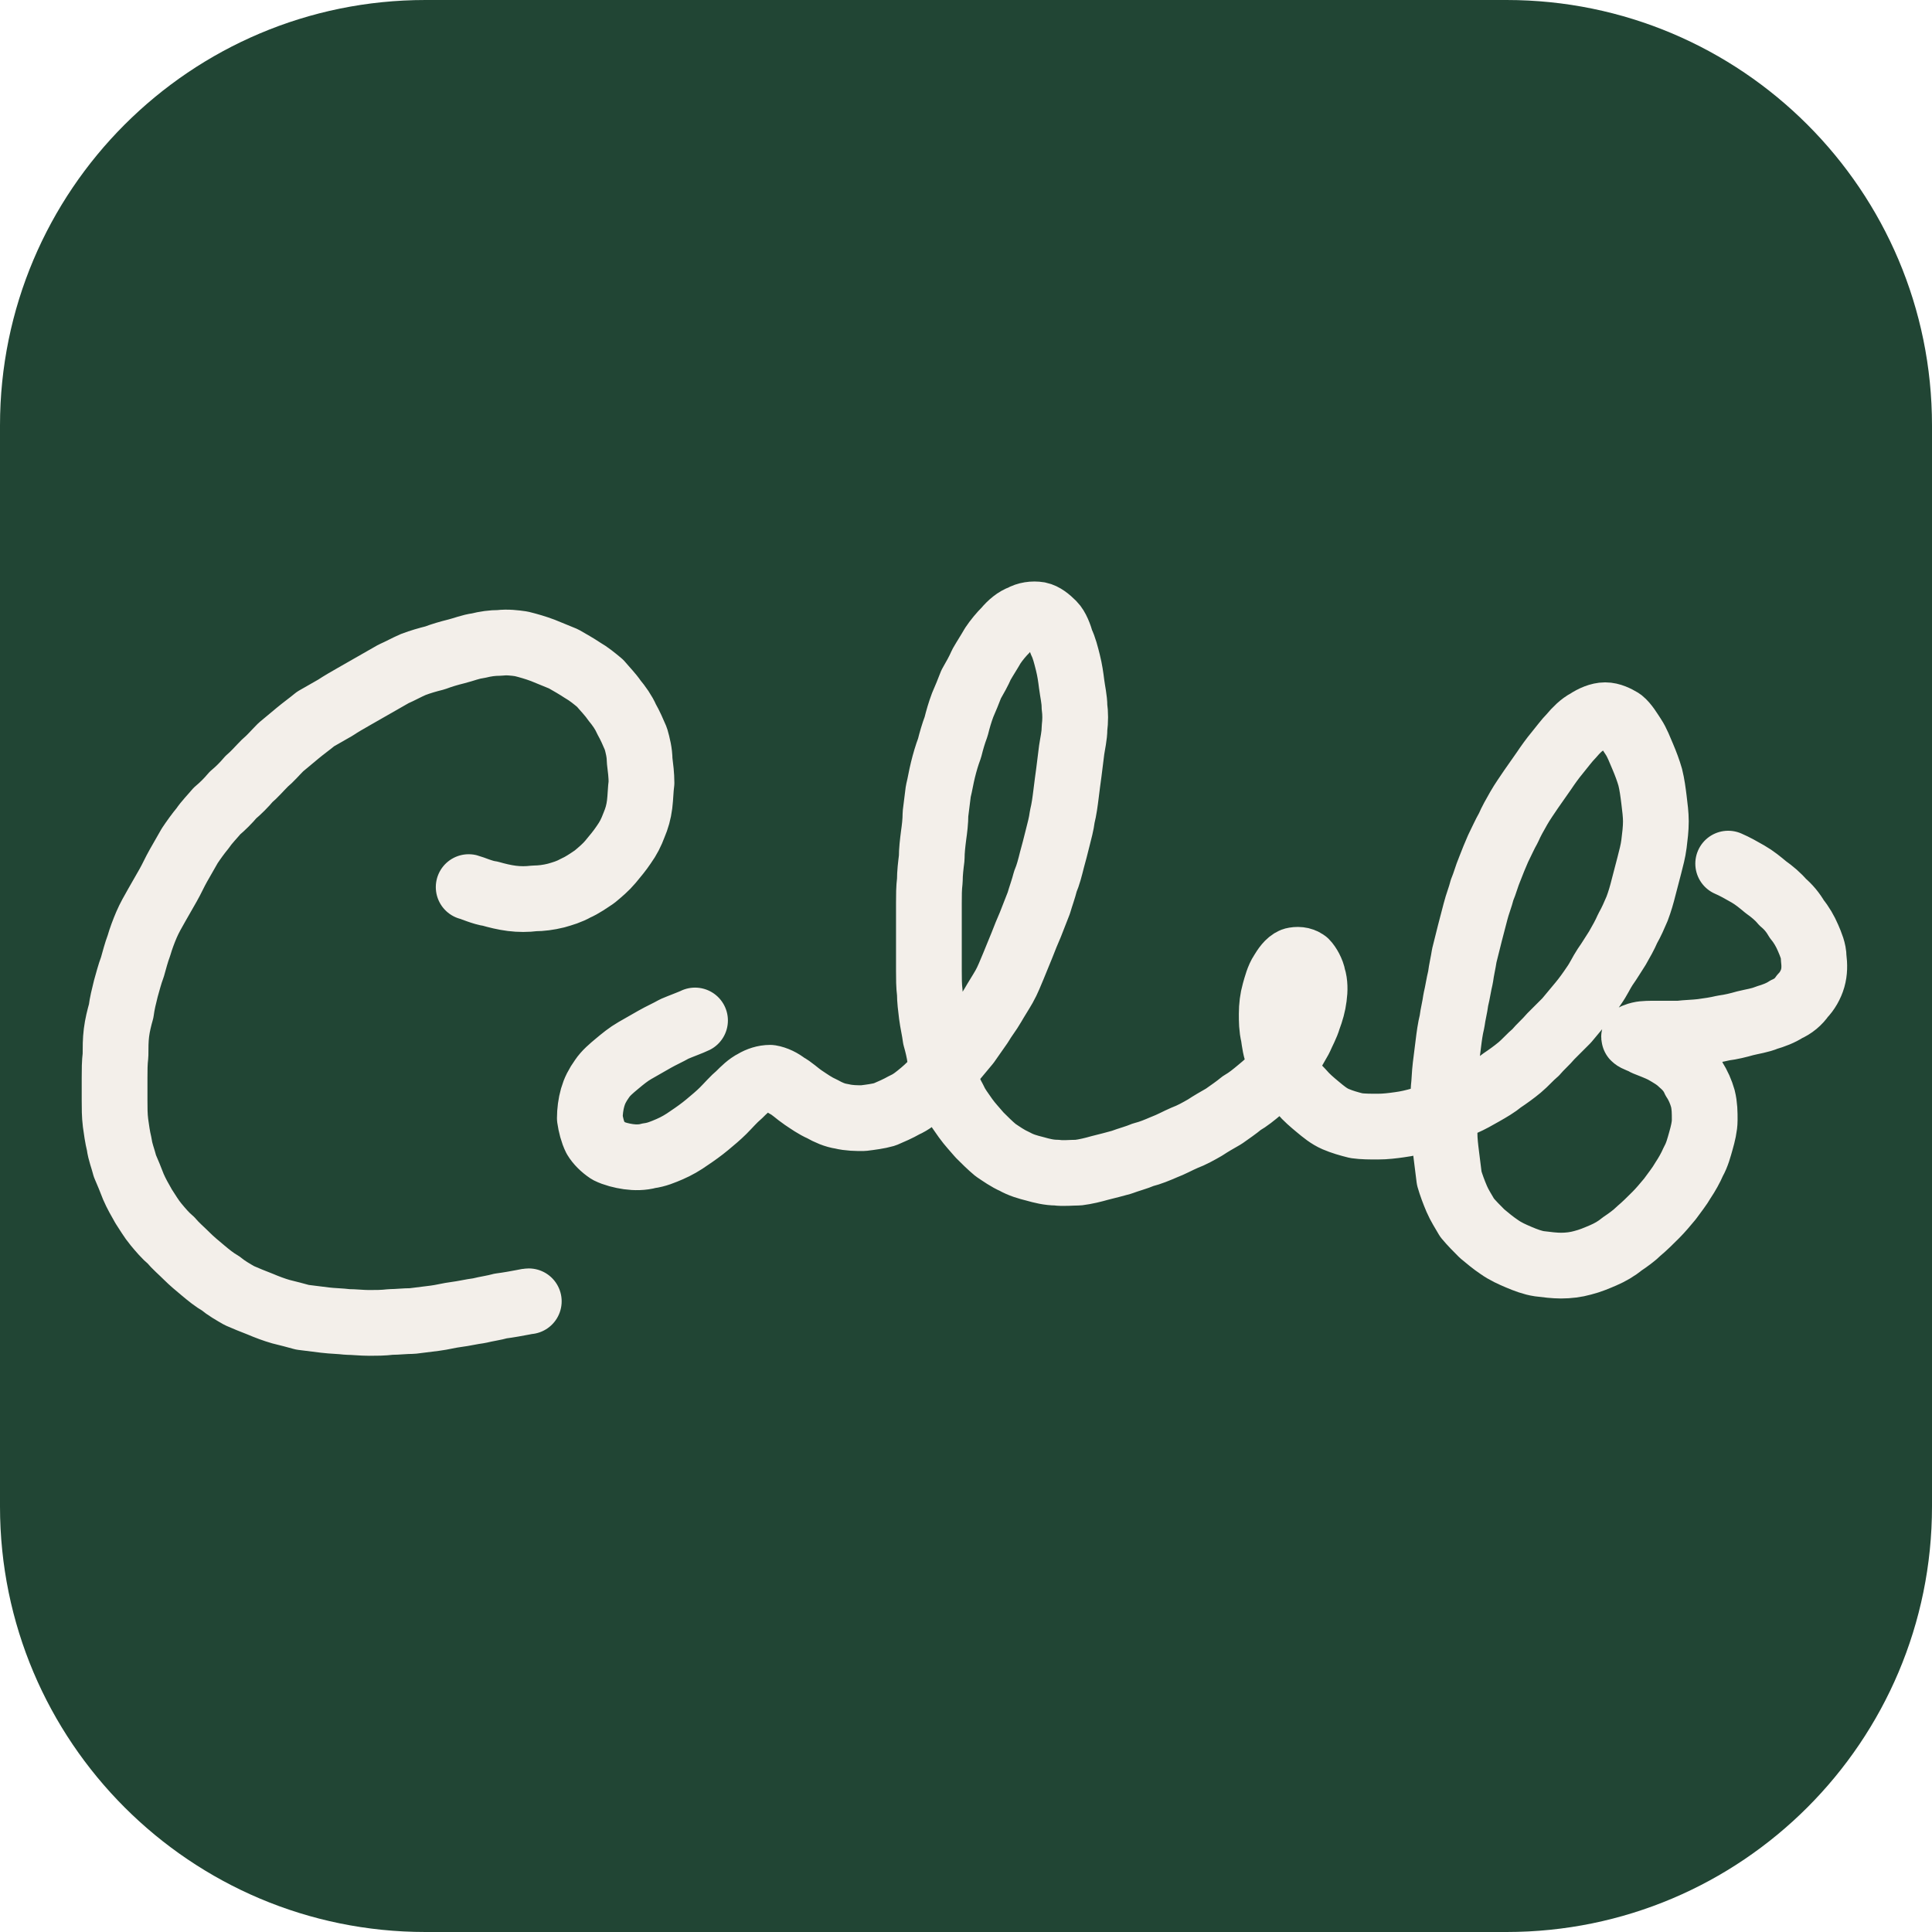
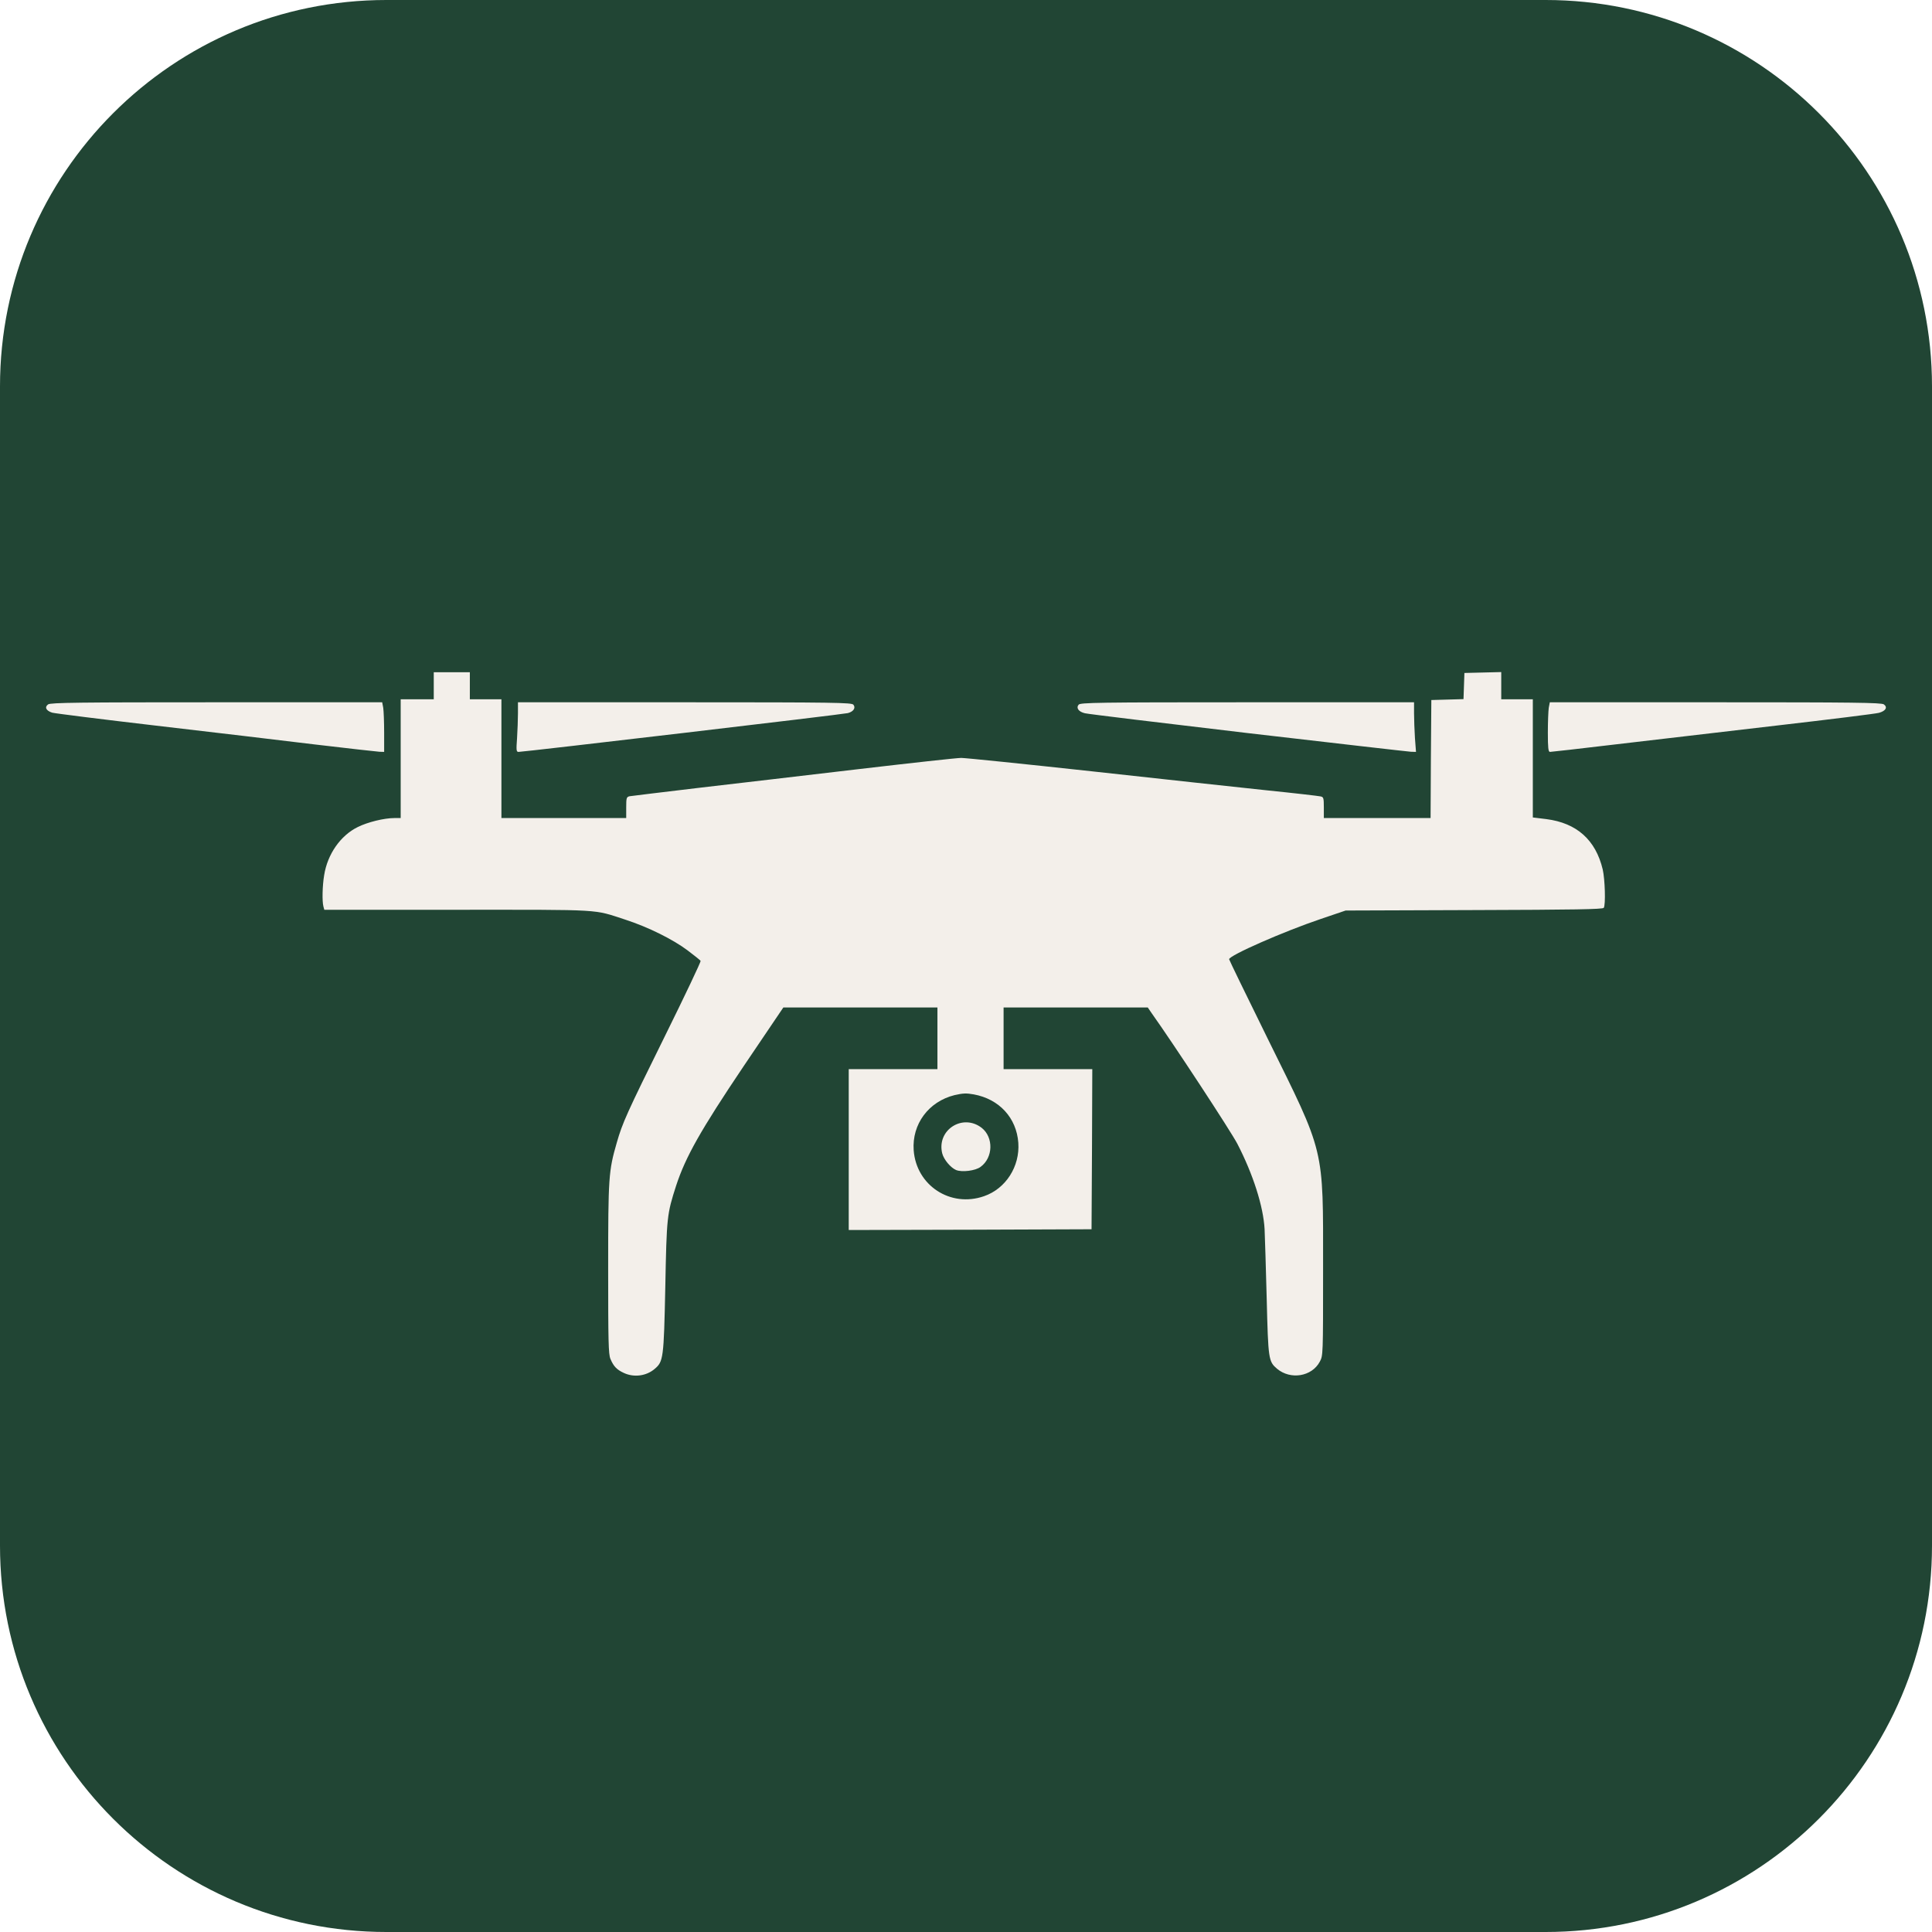
- <svg xmlns="http://www.w3.org/2000/svg" viewBox="91.6 -19.45 205.7 205.7">
-   <rect x="91.6" y="-19.45" width="205.7" height="205.7" rx="45.3" fill="#214534" />
-   <g fill="none" stroke="#F3EFEA" stroke-width="7" stroke-linecap="round" stroke-linejoin="round">
-     <path d="M141.5 75.0C141.9 75.1 143.0 75.6 143.8 75.7C144.5 75.9 145.3 76.1 146.1 76.2C146.9 76.3 147.7 76.3 148.5 76.2C149.2 76.2 150.0 76.1 150.8 75.9C151.5 75.7 152.2 75.5 152.9 75.1C153.6 74.8 154.3 74.3 154.9 73.9C155.5 73.4 156.1 72.9 156.6 72.3C157.1 71.7 157.6 71.1 158.0 70.5C158.5 69.8 158.8 69.2 159.1 68.4C159.4 67.7 159.6 67.0 159.7 66.2C159.8 65.4 159.8 64.6 159.9 63.9C159.9 63.1 159.8 62.3 159.7 61.5C159.7 60.7 159.5 59.9 159.3 59.2C159.0 58.5 158.7 57.8 158.3 57.1C158.0 56.4 157.5 55.7 157.0 55.1C156.6 54.5 156.0 53.9 155.5 53.3C154.9 52.8 154.3 52.3 153.6 51.9C153.0 51.5 152.3 51.1 151.6 50.7C150.9 50.4 150.1 50.1 149.4 49.8C148.6 49.5 147.9 49.3 147.1 49.1C146.4 49.0 145.6 48.9 144.8 49.0C144.0 49.0 143.3 49.1 142.5 49.3C141.7 49.4 141.0 49.7 140.2 49.9C139.4 50.1 138.7 50.3 137.9 50.6C137.1 50.8 136.4 51.0 135.6 51.3C134.9 51.6 134.2 52.0 133.5 52.3C132.8 52.7 132.1 53.1 131.4 53.5C130.7 53.9 130.0 54.3 129.3 54.7C128.6 55.1 127.9 55.5 127.3 55.9C126.6 56.3 125.9 56.7 125.2 57.1C124.6 57.6 123.9 58.1 123.3 58.6C122.7 59.1 122.1 59.6 121.5 60.1C120.9 60.7 120.4 61.3 119.8 61.8C119.2 62.4 118.7 63.0 118.1 63.5C117.6 64.1 117.0 64.7 116.4 65.2C115.9 65.8 115.3 66.4 114.7 66.9C114.2 67.5 113.6 68.1 113.2 68.7C112.7 69.3 112.2 70.0 111.8 70.6C111.4 71.3 111.0 72.0 110.6 72.7C110.2 73.4 109.9 74.1 109.5 74.8C109.1 75.5 108.7 76.2 108.3 76.9C107.9 77.6 107.5 78.3 107.2 79.0C106.9 79.7 106.6 80.5 106.4 81.2C106.1 82.0 105.9 82.8 105.7 83.5C105.4 84.3 105.2 85.1 105.0 85.8C104.8 86.6 104.6 87.4 104.5 88.2C104.3 88.9 104.1 89.7 104.0 90.5C103.9 91.3 103.9 92.1 103.9 92.9C103.8 93.7 103.8 94.5 103.8 95.3C103.8 96.1 103.8 96.9 103.8 97.7C103.8 98.5 103.8 99.3 103.9 100.1C104.0 100.8 104.1 101.6 104.3 102.4C104.4 103.2 104.7 103.9 104.9 104.7C105.2 105.4 105.5 106.1 105.8 106.9C106.1 107.6 106.5 108.3 106.9 109.0C107.3 109.6 107.7 110.3 108.2 110.9C108.7 111.5 109.2 112.1 109.8 112.6C110.3 113.2 110.9 113.7 111.5 114.3C112.0 114.8 112.6 115.3 113.2 115.8C113.8 116.3 114.4 116.8 115.1 117.2C115.7 117.7 116.4 118.1 117.1 118.5C117.8 118.8 118.5 119.1 119.3 119.4C120.0 119.7 120.8 120.0 121.5 120.2C122.3 120.4 123.1 120.6 123.8 120.8C124.6 120.9 125.4 121.0 126.2 121.1C127.0 121.2 127.8 121.2 128.6 121.3C129.3 121.3 130.1 121.4 130.9 121.4C131.6 121.4 132.4 121.4 133.2 121.3C133.9 121.3 134.7 121.2 135.5 121.2C136.3 121.1 137.1 121.0 137.9 120.9C138.7 120.8 139.4 120.6 140.2 120.5C141.0 120.4 141.8 120.2 142.6 120.1C143.4 119.9 144.2 119.8 144.9 119.6C145.7 119.5 146.8 119.3 147.3 119.2C147.8 119.1 147.8 119.1 147.9 119.1" />
-     <path d="M165.6 89.2C165.2 89.4 164.1 89.8 163.4 90.1C162.7 90.5 162.0 90.8 161.3 91.2C160.6 91.6 159.9 92.0 159.2 92.4C158.5 92.8 157.9 93.3 157.3 93.8C156.7 94.3 156.1 94.8 155.7 95.4C155.2 96.1 154.9 96.7 154.7 97.4C154.5 98.1 154.4 98.9 154.4 99.6C154.5 100.3 154.7 101.1 155.0 101.7C155.3 102.2 155.8 102.7 156.4 103.1C157.0 103.4 157.8 103.6 158.5 103.7C159.2 103.8 160.0 103.8 160.7 103.6C161.5 103.5 162.2 103.2 162.9 102.9C163.6 102.6 164.3 102.2 165.0 101.7C165.6 101.3 166.3 100.8 166.9 100.3C167.5 99.8 168.1 99.3 168.6 98.8C169.2 98.2 169.7 97.6 170.3 97.1C170.8 96.6 171.3 96.1 171.9 95.8C172.4 95.5 173.0 95.3 173.6 95.3C174.2 95.4 174.8 95.7 175.3 96.1C175.9 96.4 176.5 97.0 177.1 97.4C177.7 97.8 178.4 98.3 179.1 98.6C179.8 99.0 180.5 99.3 181.2 99.4C182.0 99.6 182.8 99.6 183.5 99.6C184.3 99.5 185.1 99.4 185.8 99.2C186.5 98.9 187.2 98.6 187.9 98.2C188.6 97.9 189.2 97.4 189.8 96.9C190.4 96.4 191.0 95.8 191.5 95.2C192.1 94.7 192.6 94.0 193.1 93.4C193.6 92.8 194.1 92.2 194.6 91.6C195.1 90.9 195.5 90.3 196.0 89.6C196.4 88.9 196.9 88.3 197.3 87.6C197.7 86.9 198.1 86.3 198.5 85.6C198.9 84.9 199.2 84.1 199.5 83.4C199.8 82.7 200.1 81.9 200.4 81.2C200.7 80.4 201.0 79.7 201.3 79.0C201.6 78.2 201.9 77.5 202.2 76.7C202.4 76.0 202.7 75.2 202.9 74.4C203.2 73.7 203.4 72.9 203.6 72.1C203.8 71.4 204.0 70.6 204.2 69.8C204.4 69.0 204.6 68.3 204.7 67.5C204.9 66.7 205.0 65.9 205.1 65.1C205.2 64.3 205.3 63.5 205.4 62.8C205.5 62.0 205.6 61.2 205.7 60.4C205.8 59.7 206.0 58.9 206.0 58.1C206.1 57.3 206.1 56.5 206.0 55.8C206.0 55.0 205.8 54.2 205.7 53.4C205.6 52.6 205.5 51.9 205.3 51.1C205.1 50.3 204.9 49.5 204.6 48.9C204.4 48.2 204.1 47.4 203.7 47.0C203.2 46.5 202.7 46.1 202.2 46.0C201.6 45.9 200.9 46.0 200.4 46.3C199.8 46.5 199.2 47.0 198.7 47.6C198.2 48.1 197.7 48.7 197.3 49.3C196.9 50.0 196.5 50.6 196.1 51.3C195.8 52.0 195.4 52.7 195.0 53.4C194.7 54.2 194.4 54.9 194.1 55.6C193.8 56.4 193.6 57.1 193.4 57.9C193.1 58.7 192.9 59.4 192.7 60.2C192.4 61.0 192.2 61.7 192.0 62.5C191.8 63.3 191.7 64.0 191.5 64.8C191.4 65.6 191.3 66.4 191.2 67.2C191.2 68.0 191.1 68.8 191.0 69.5C190.9 70.3 190.8 71.1 190.8 71.9C190.7 72.7 190.6 73.5 190.6 74.3C190.5 75.1 190.5 75.9 190.5 76.7C190.5 77.5 190.5 78.3 190.5 79.1C190.5 79.9 190.5 80.7 190.5 81.5C190.5 82.3 190.5 83.1 190.5 83.9C190.5 84.7 190.5 85.5 190.6 86.3C190.6 87.0 190.7 87.8 190.8 88.6C190.9 89.4 191.1 90.2 191.2 91.0C191.4 91.7 191.6 92.5 191.7 93.3C191.9 94.0 192.1 94.8 192.3 95.6C192.5 96.3 192.8 97.0 193.2 97.7C193.5 98.4 194.0 99.0 194.4 99.6C194.9 100.3 195.4 100.8 195.9 101.4C196.4 101.9 197.0 102.5 197.6 103.0C198.2 103.4 198.9 103.9 199.6 104.2C200.3 104.6 201.0 104.8 201.8 105.0C202.5 105.2 203.3 105.4 204.1 105.4C204.8 105.5 205.6 105.4 206.4 105.4C207.2 105.3 208.0 105.1 208.7 104.9C209.5 104.7 210.3 104.5 211.0 104.3C211.8 104.0 212.6 103.8 213.3 103.5C214.1 103.3 214.8 103.0 215.5 102.7C216.3 102.4 217.0 102.0 217.7 101.7C218.5 101.4 219.2 101.0 219.9 100.6C220.5 100.2 221.2 99.8 221.9 99.4C222.6 98.9 223.2 98.5 223.8 98.0C224.5 97.6 225.1 97.1 225.7 96.6C226.3 96.1 226.9 95.6 227.4 95.0C227.9 94.5 228.4 93.8 228.8 93.2C229.2 92.5 229.6 91.8 230.0 91.1C230.3 90.4 230.7 89.7 230.9 89.0C231.2 88.2 231.4 87.5 231.5 86.7C231.6 86.0 231.6 85.2 231.4 84.6C231.3 84.0 230.9 83.3 230.6 83.0C230.2 82.7 229.7 82.7 229.3 82.8C228.8 83.0 228.4 83.6 228.1 84.1C227.7 84.7 227.5 85.5 227.3 86.2C227.1 86.9 227.0 87.7 227.0 88.5C227.0 89.2 227.0 90.0 227.2 90.8C227.3 91.5 227.4 92.3 227.7 93.0C228.0 93.7 228.3 94.4 228.7 95.0C229.1 95.6 229.6 96.2 230.2 96.8C230.7 97.4 231.3 97.9 231.9 98.4C232.5 98.9 233.1 99.4 233.8 99.7C234.5 100.0 235.2 100.2 236.0 100.4C236.7 100.5 237.5 100.5 238.3 100.5C239.1 100.5 239.9 100.4 240.6 100.3C241.4 100.2 242.2 100.0 242.9 99.8C243.7 99.6 244.4 99.3 245.2 99.0C245.9 98.7 246.7 98.4 247.4 98.0C248.1 97.7 248.8 97.3 249.5 96.9C250.2 96.5 250.9 96.1 251.5 95.6C252.1 95.2 252.8 94.7 253.4 94.2C254.0 93.7 254.5 93.1 255.1 92.6C255.6 92.0 256.2 91.5 256.7 90.9C257.3 90.3 257.8 89.8 258.4 89.2C258.9 88.6 259.4 88.0 259.9 87.4C260.4 86.8 260.9 86.1 261.3 85.5C261.8 84.8 262.1 84.1 262.5 83.5C263.0 82.8 263.4 82.1 263.8 81.5C264.2 80.8 264.6 80.1 264.9 79.4C265.3 78.7 265.6 78.0 265.9 77.3C266.2 76.5 266.4 75.8 266.6 75.0C266.8 74.2 267.0 73.5 267.2 72.7C267.4 71.9 267.6 71.2 267.7 70.4C267.8 69.6 267.9 68.8 267.9 68.0C267.9 67.3 267.8 66.5 267.7 65.7C267.6 64.9 267.5 64.1 267.3 63.3C267.1 62.6 266.8 61.8 266.5 61.1C266.2 60.4 265.9 59.6 265.5 59.0C265.1 58.4 264.7 57.7 264.2 57.3C263.7 57.0 263.1 56.7 262.5 56.7C261.9 56.7 261.2 57.0 260.6 57.4C260.0 57.7 259.4 58.3 258.9 58.9C258.4 59.4 257.9 60.1 257.4 60.7C256.9 61.3 256.4 62.0 256.0 62.6C255.5 63.3 255.1 63.9 254.6 64.6C254.2 65.2 253.7 65.9 253.3 66.6C252.9 67.3 252.5 68.0 252.2 68.7C251.8 69.4 251.5 70.1 251.1 70.9C250.8 71.6 250.5 72.3 250.2 73.1C249.9 73.8 249.7 74.6 249.4 75.3C249.2 76.1 248.9 76.8 248.7 77.6C248.5 78.4 248.3 79.1 248.1 79.9C247.9 80.7 247.7 81.5 247.5 82.3C247.4 83.0 247.2 83.8 247.1 84.6C246.9 85.4 246.8 86.2 246.6 87.0C246.5 87.8 246.3 88.5 246.2 89.3C246.0 90.1 245.9 90.9 245.8 91.7C245.7 92.5 245.6 93.3 245.5 94.1C245.4 94.9 245.4 95.7 245.3 96.5C245.3 97.3 245.3 98.1 245.3 98.9C245.3 99.7 245.3 100.5 245.4 101.2C245.4 102.0 245.5 102.8 245.6 103.6C245.7 104.4 245.8 105.2 245.9 106.0C246.1 106.7 246.4 107.5 246.7 108.2C247.0 108.9 247.4 109.5 247.8 110.2C248.3 110.8 248.8 111.3 249.4 111.9C250.0 112.4 250.6 112.9 251.2 113.3C251.9 113.8 252.6 114.1 253.3 114.4C254.0 114.7 254.8 115.0 255.5 115.1C256.3 115.2 257.1 115.3 257.8 115.3C258.6 115.3 259.4 115.2 260.1 115.0C260.9 114.8 261.6 114.5 262.3 114.2C263.0 113.9 263.7 113.5 264.3 113.0C264.9 112.6 265.6 112.1 266.1 111.6C266.7 111.1 267.3 110.5 267.9 109.9C268.4 109.4 268.9 108.8 269.4 108.2C269.9 107.5 270.4 106.9 270.8 106.2C271.2 105.6 271.6 104.9 271.9 104.2C272.3 103.5 272.5 102.7 272.7 102.0C272.9 101.3 273.1 100.5 273.1 99.8C273.1 99.0 273.1 98.3 272.9 97.5C272.7 96.8 272.4 96.1 272.0 95.5C271.7 94.8 271.2 94.2 270.6 93.7C270.1 93.2 269.4 92.8 268.7 92.4C268.1 92.1 267.3 91.8 266.8 91.6C266.3 91.3 265.8 91.2 265.6 91.0C265.5 90.9 265.8 90.8 266.2 90.7C266.6 90.6 267.3 90.6 268.0 90.6C268.7 90.6 269.6 90.6 270.4 90.6C271.2 90.5 272.0 90.5 272.8 90.4C273.5 90.3 274.3 90.2 275.1 90.0C275.9 89.9 276.7 89.7 277.4 89.5C278.2 89.3 279.0 89.2 279.7 88.9C280.4 88.7 281.2 88.4 281.8 88.0C282.5 87.7 283.1 87.2 283.5 86.6C284.0 86.1 284.4 85.4 284.6 84.7C284.8 84.0 284.8 83.3 284.7 82.5C284.7 81.8 284.4 81.1 284.1 80.4C283.8 79.7 283.4 79.0 282.9 78.4C282.5 77.7 282.0 77.1 281.4 76.6C280.9 76.0 280.3 75.5 279.6 75.0C279.0 74.5 278.4 74.0 277.7 73.6C277.0 73.2 276.3 72.8 275.6 72.5" />
-   </g>
+ <svg xmlns="http://www.w3.org/2000/svg" viewBox="0 0 1285 1285">
+   <rect width="1285" height="1285" rx="257" fill="#214534" />
+   <path transform="translate(30.5 447.1)" fill="#F3EFEA" fill-rule="evenodd" d="M384.5 466.1C379.7 463.9 377.6 461.7 375.5 456.7C374.2 453.6 374.0 445.2 374.0 396.7C374.0 335.8 374.3 331.7 379.7 313.0C383.5 299.7 386.2 293.7 411.9 241.7C425.2 214.8 435.8 192.4 435.5 192.0C435.2 191.5 431.3 188.4 426.8 185.0C417.1 177.7 400.6 169.5 385.5 164.6C363.7 157.5 371.6 158.0 273.9 158.0L185.2 158.0L184.6 155.8C183.7 152.3 183.9 142.2 185.1 135.0C187.3 121.0 196.0 108.6 207.4 103.0C214.0 99.7 225.0 97.0 231.8 97.0L236.0 97.0L236.0 57.5L236.0 18.0L247.0 18.0L258.0 18.0L258.0 9.0L258.0 0.0L270.0 0.0L282.0 0.0L282.0 9.0L282.0 18.0L292.5 18.0L303.0 18.0L303.0 57.5L303.0 97.0L344.5 97.0L386.0 97.0L386.0 90.0C386.0 83.6 386.2 83.0 388.2 82.5C389.5 82.3 409.9 79.8 433.5 77.0C457.1 74.3 505.1 68.6 540.2 64.5C575.2 60.4 606.0 57.0 608.8 57.0C611.5 57.0 650.6 61.0 695.6 65.9C740.7 70.9 792.8 76.5 811.5 78.5C830.2 80.4 846.5 82.3 847.8 82.6C849.8 83.0 850.0 83.6 850.0 90.0L850.0 97.0L885.5 97.0L921.0 97.0L921.2 57.8L921.5 18.5L932.2 18.2L942.9 17.9L943.2 9.2L943.5 0.5L955.8 0.2L968.0 -0.1L968.0 9.0L968.0 18.0L978.5 18.0L989.0 18.0L989.0 57.3L989.0 96.6L998.0 97.7C1018.2 100.3 1030.8 111.5 1035.5 131.2C1037.0 137.8 1037.5 154.6 1036.2 156.7C1035.6 157.7 1016.2 158.0 950.0 158.2L864.5 158.5L848.0 164.1C823.1 172.5 787.0 188.4 787.0 190.9C787.0 191.3 798.5 215.0 812.6 243.6C851.0 321.4 849.5 314.9 849.5 396.5C849.5 454.5 849.5 454.5 847.3 458.6C842.0 468.5 827.9 470.8 818.9 463.3C813.2 458.4 813.0 457.2 812.0 416.6C811.5 396.2 810.8 375.4 810.6 370.5C809.8 355.3 802.9 333.8 792.5 313.7C788.4 305.7 749.7 246.7 735.5 226.8L732.9 223.0L684.9 223.0L637.0 223.0L637.0 243.5L637.0 264.0L666.5 264.0L696.0 264.0L695.8 317.2L695.5 370.5L614.8 370.8L534.0 371.0L534.0 317.5L534.0 264.0L563.5 264.0L593.0 264.0L593.0 243.5L593.0 223.0L541.7 223.0L490.5 223.0L464.0 262.2C435.5 304.6 425.5 322.3 419.2 341.5C413.1 360.5 412.9 362.0 412.0 409.0C411.0 456.6 410.7 458.5 404.9 463.4C399.4 468.1 391.2 469.2 384.5 466.1ZM624.0 348.5C638.5 343.5 647.9 328.7 646.8 313.0C645.6 296.4 634.1 283.9 617.2 280.8C612.2 279.9 610.0 280.0 604.3 281.3C587.1 285.6 576.0 300.6 577.2 317.9C578.9 341.4 601.7 356.3 624.0 348.5ZM605.4 331.1C601.7 329.5 597.3 324.2 596.2 320.1C592.3 304.5 609.8 293.2 622.5 303.1C630.4 309.4 630.1 322.9 621.7 329.0C618.3 331.6 609.3 332.7 605.4 331.1ZM178.5 48.0C156.5 45.3 109.0 39.7 73.0 35.5C37.0 31.3 6.0 27.4 4.2 26.9C0.1 25.6 -1.0 23.2 1.5 21.4C3.1 20.2 22.4 20.0 113.6 20.0L223.7 20.0L224.4 23.7C224.7 25.8 225.0 33.2 225.0 40.2L225.0 53.0L221.8 52.9C220.0 52.8 200.5 50.6 178.5 48.0ZM313.4 43.8C313.7 38.8 314.0 31.4 314.0 27.3L314.0 20.0L424.9 20.0C524.8 20.0 535.9 20.2 537.1 21.6C538.8 23.7 537.2 26.2 533.4 27.2C530.6 28.0 317.8 53.0 314.4 53.0C312.9 53.0 312.8 52.0 313.4 43.8ZM799.5 40.5C741.8 33.7 693.0 27.8 691.1 27.3C686.9 26.3 685.1 23.8 686.9 21.6C688.1 20.2 699.2 20.0 799.1 20.0L910.0 20.0L910.0 27.3C910.0 31.4 910.3 38.8 910.6 43.8L911.3 53.0L907.9 52.9C906.0 52.8 857.2 47.2 799.5 40.5ZM999.0 40.2C999.0 33.2 999.3 25.8 999.6 23.7L1000.3 20.0L1110.4 20.0C1201.6 20.0 1220.9 20.2 1222.5 21.4C1225.1 23.3 1223.8 25.7 1219.3 27.0C1217.2 27.6 1186.5 31.4 1151.0 35.5C1115.5 39.7 1067.4 45.3 1044.1 48.0C1020.8 50.8 1001.1 53.0 1000.4 53.0C999.3 53.0 999.0 50.3 999.0 40.2Z" />
</svg>
